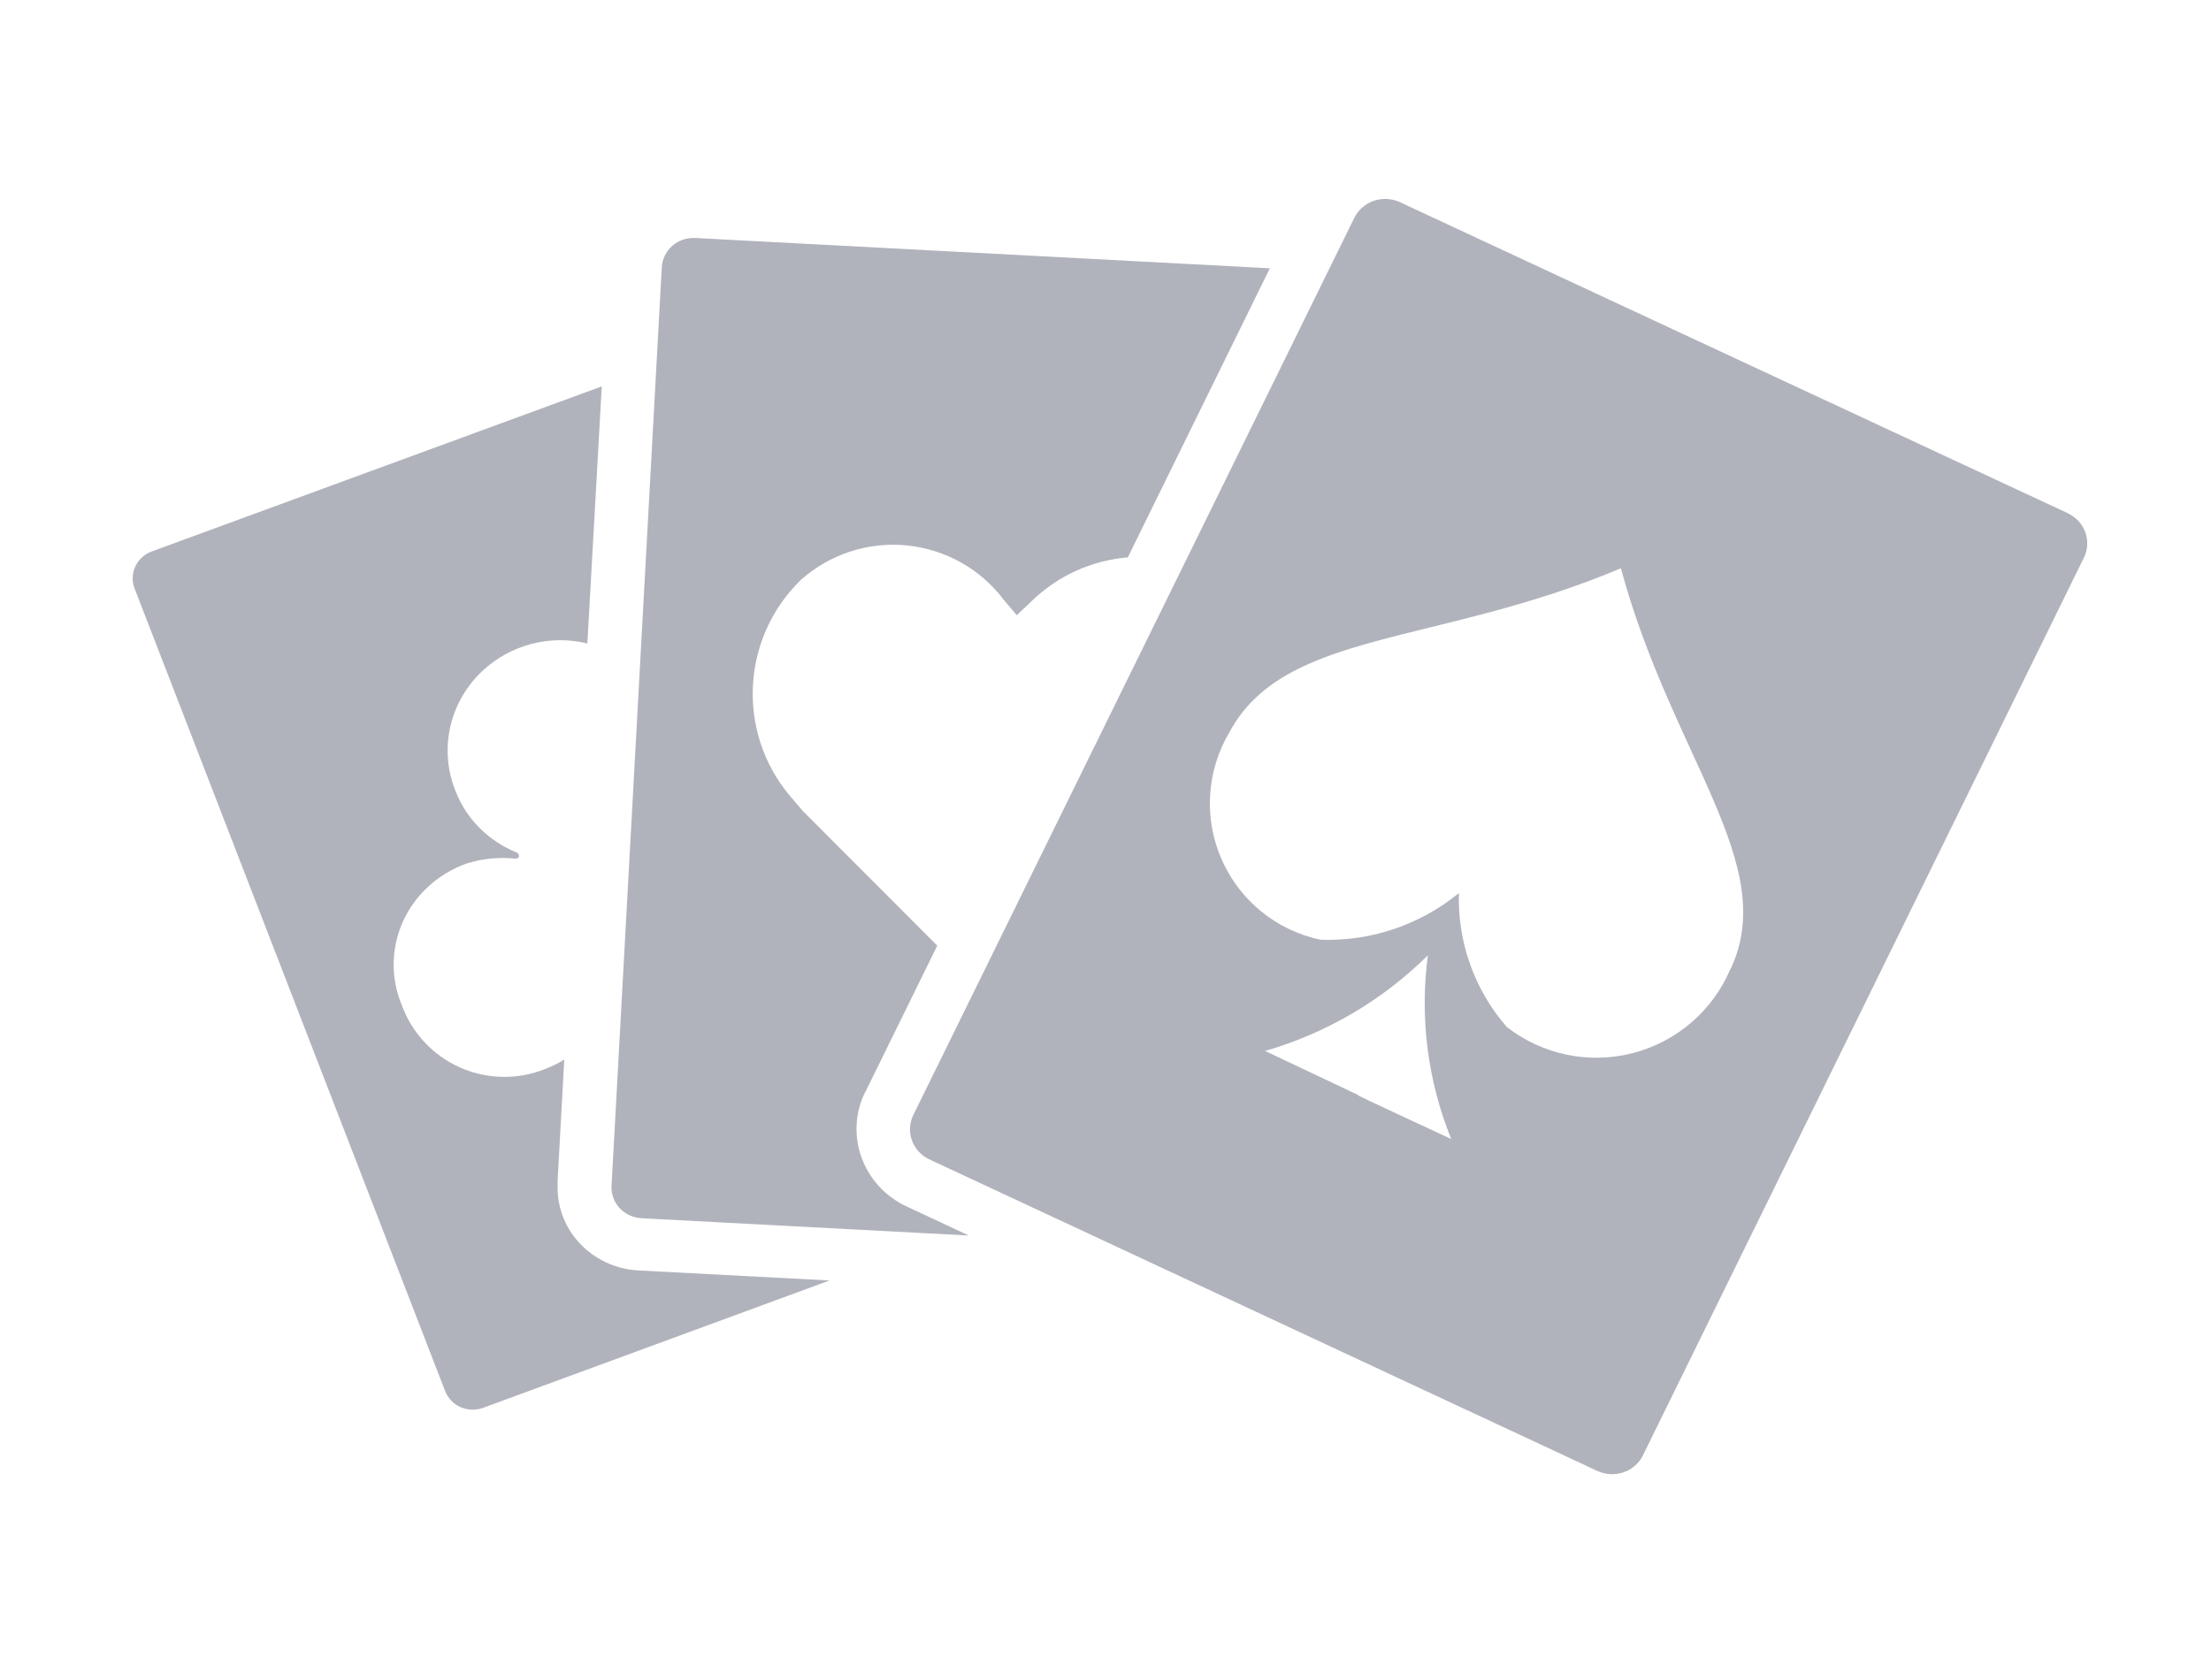
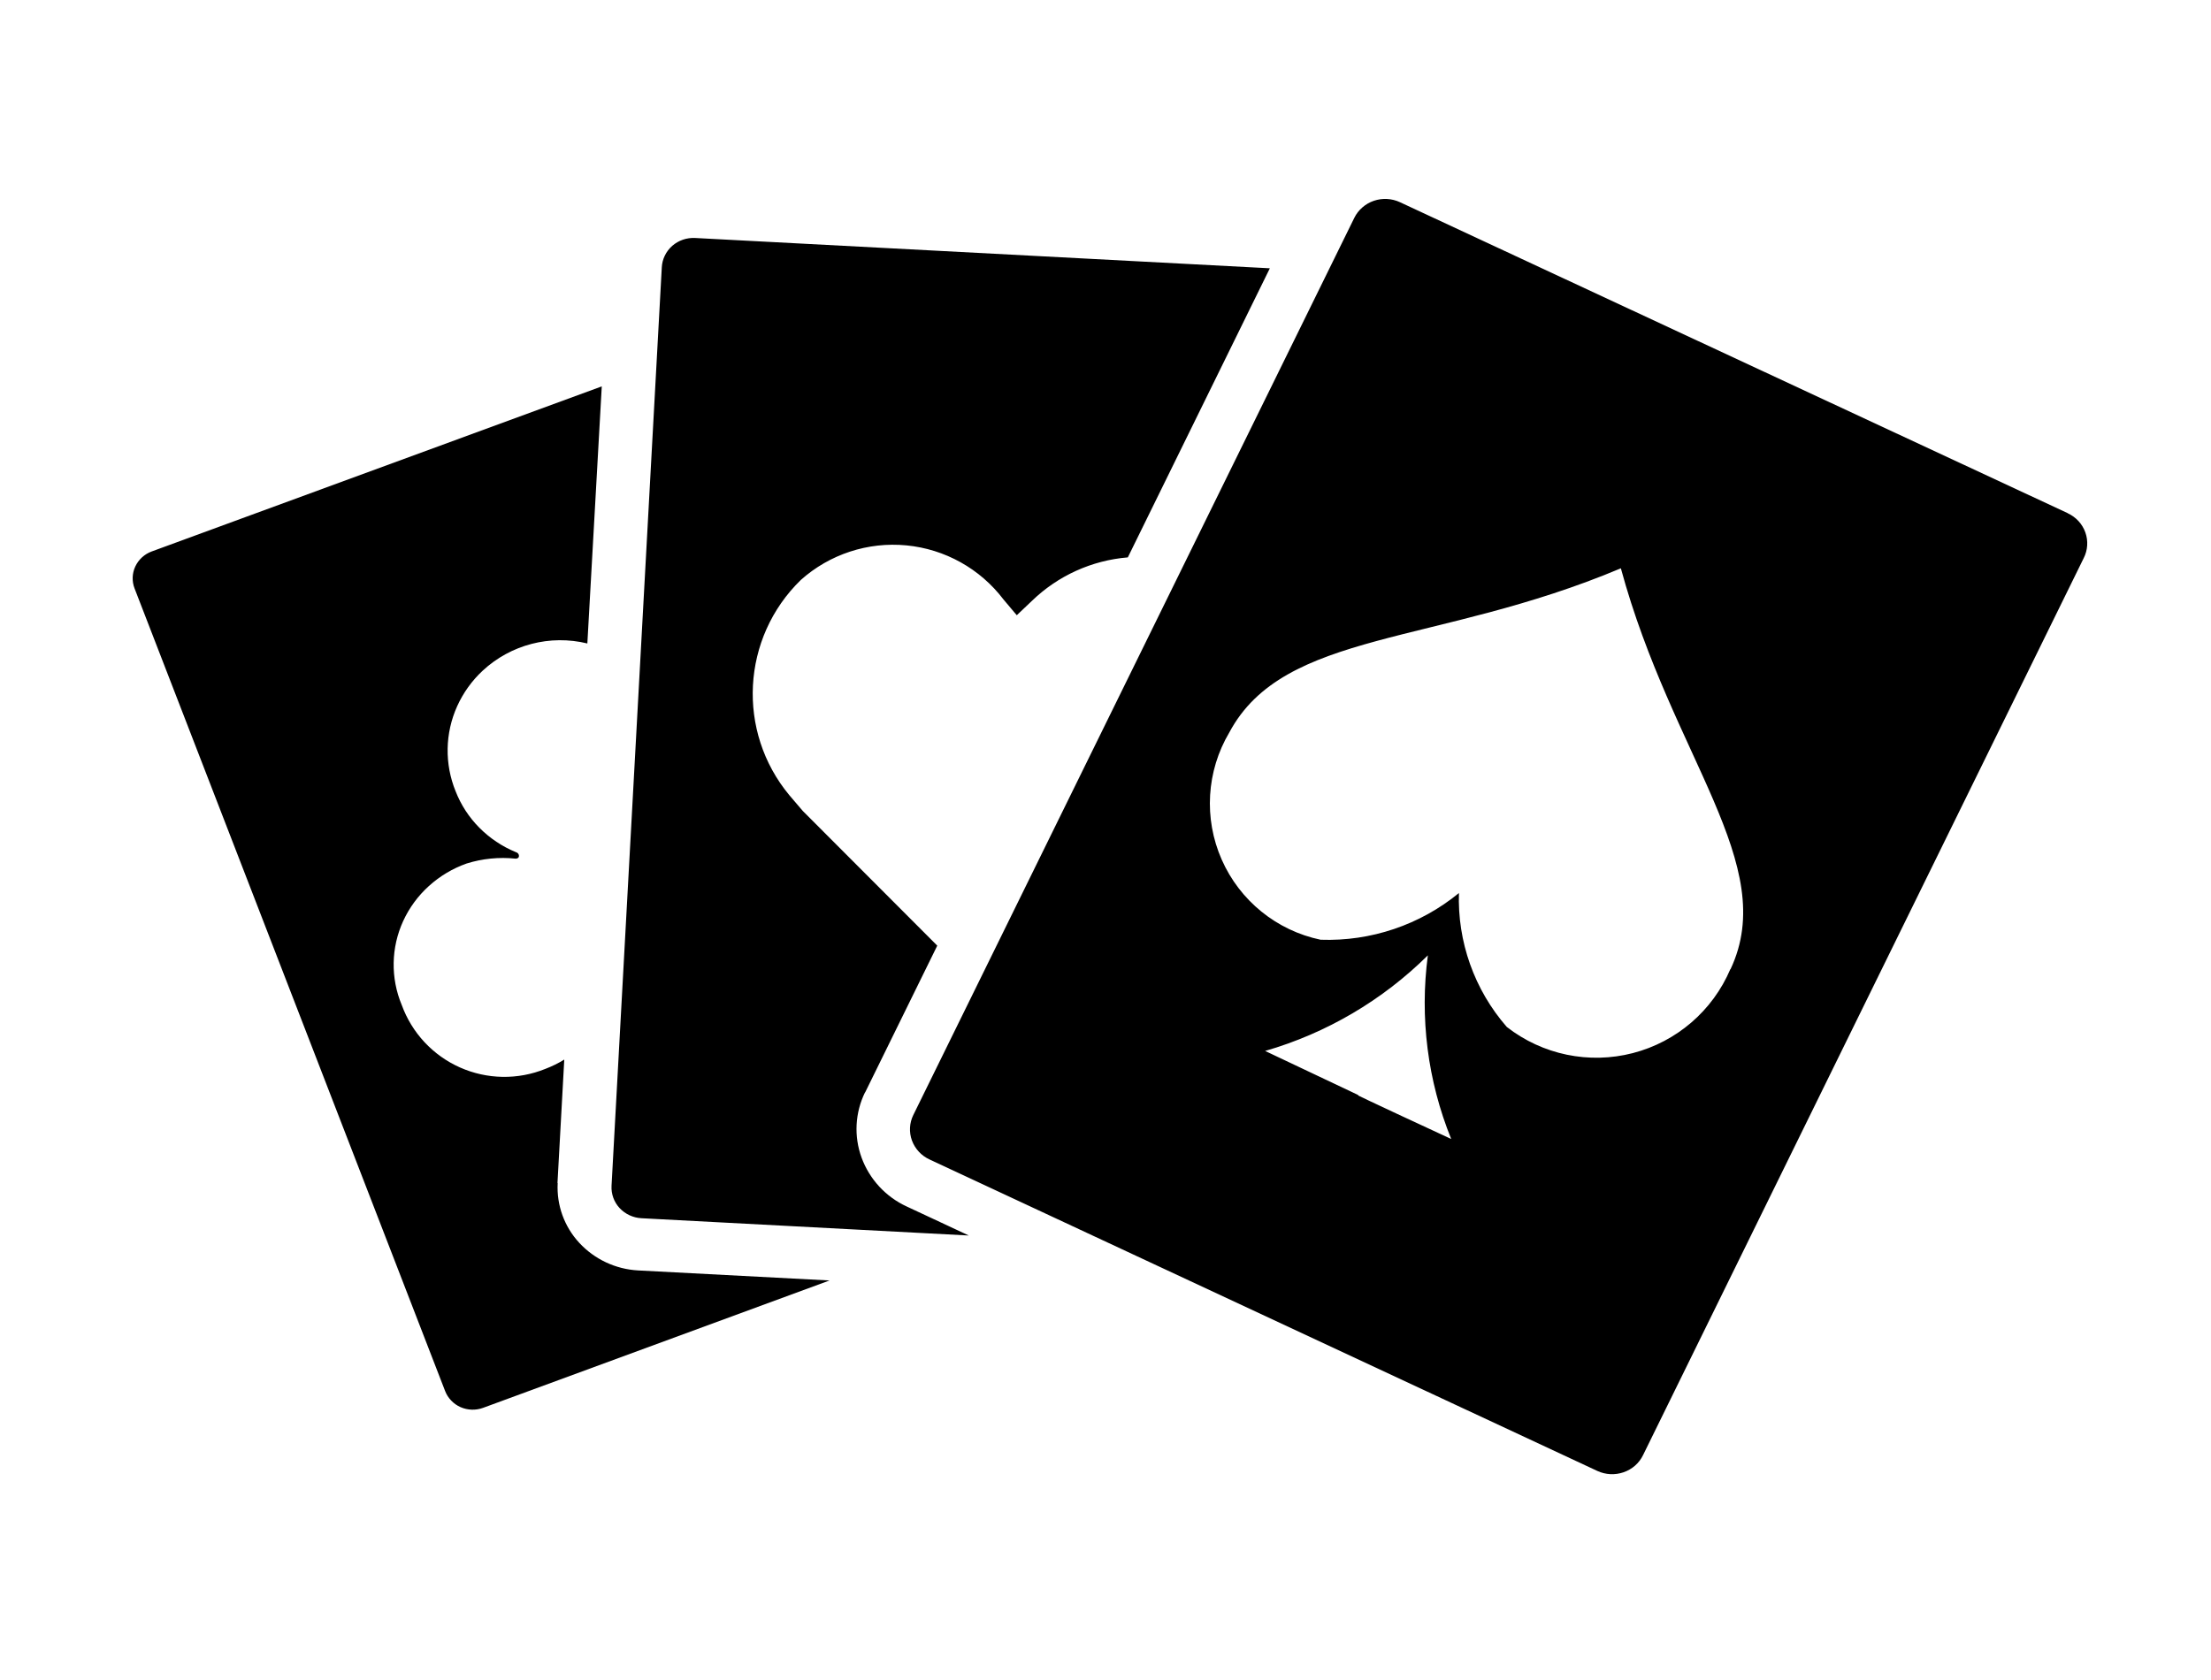
<svg xmlns="http://www.w3.org/2000/svg" width="100" height="76" viewBox="0 0 100 76">
  <g id="a715daff689e7d3f36dcc1bf3a611c4e-icon_dtfl_qp_0" transform="translate(16196 13381)">
-     <rect id="a715daff689e7d3f36dcc1bf3a611c4e-r" width="100" height="76" transform="translate(-16196 -13381)" fill="#b1b3bc" opacity="0" />
-     <path id="a715daff689e7d3f36dcc1bf3a611c4e-icon_dtfl_qp_0-2" data-name="icon_dtfl_qp_0" d="M19.214,44.515l.307-5.581a5,5,0,0,1-.858.422,4.937,4.937,0,0,1-6.493-2.891,4.736,4.736,0,0,1,.066-3.8,4.878,4.878,0,0,1,1.16-1.58A5.052,5.052,0,0,1,15.1,30.066a5.494,5.494,0,0,1,2.223-.221s.135,0,.146-.1a.168.168,0,0,0-.035-.13.177.177,0,0,0-.1-.064,5,5,0,0,1-1.653-1.105A4.822,4.822,0,0,1,14.608,26.8a4.878,4.878,0,0,1,.069-3.852,5.019,5.019,0,0,1,1.158-1.611,5.163,5.163,0,0,1,4.73-1.227L21.217,8.48.864,15.947a1.326,1.326,0,0,0-.745.681,1.264,1.264,0,0,0-.033.992L14.131,53.926a1.284,1.284,0,0,0,.274.431,1.326,1.326,0,0,0,.424.3,1.37,1.37,0,0,0,1.023.031L31.52,48.927l-8.672-.455A3.916,3.916,0,0,1,20.2,47.225a3.682,3.682,0,0,1-.977-2.7Zm68.305-30.3L57.316.147a1.589,1.589,0,0,0-1.18-.062,1.547,1.547,0,0,0-.519.3,1.5,1.5,0,0,0-.365.473L35.308,41.441a1.47,1.47,0,0,0-.062,1.154,1.529,1.529,0,0,0,.8.86l30.2,14.089a1.591,1.591,0,0,0,1.185.06,1.558,1.558,0,0,0,.519-.3,1.505,1.505,0,0,0,.36-.471L88.242,16.25a1.47,1.47,0,0,0,.075-1.163,1.5,1.5,0,0,0-.309-.513,1.547,1.547,0,0,0-.491-.356ZM55.42,40.533l-4.2-1.989a17.29,17.29,0,0,0,7.36-4.325,16.372,16.372,0,0,0,1.056,8.308c-4.215-1.952-4.2-1.967-4.2-1.967Zm16.841-5.689A6.586,6.586,0,0,1,62.15,37.458a8.8,8.8,0,0,1-2.164-6.091V31.4a9.349,9.349,0,0,1-6.257,2.113A6.3,6.3,0,0,1,49.6,24.136c2.475-4.641,9.371-3.912,17.709-7.426C69.635,25.267,74.5,30.1,72.27,34.844ZM33.127,40.424l3.264-6.644-6.08-6.091-.608-.712a7.183,7.183,0,0,1,.517-9.74,6.268,6.268,0,0,1,9.167.884l.6.712.685-.65a7.072,7.072,0,0,1,4.338-1.967L51.433,3.138,25.442,1.767a1.476,1.476,0,0,0-.555.077,1.443,1.443,0,0,0-.482.278,1.4,1.4,0,0,0-.336.442,1.357,1.357,0,0,0-.137.526L21.659,44.643a1.368,1.368,0,0,0,.362,1.006,1.456,1.456,0,0,0,.99.462l14.808.782L35.01,45.581a3.921,3.921,0,0,1-2.042-2.21,3.768,3.768,0,0,1,.157-2.957Z" transform="translate(-16190 -13372.001)" fill="#b1b3bc" />
+     <rect id="a715daff689e7d3f36dcc1bf3a611c4e-r" width="100" height="76" transform="translate(-16196 -13381)" opacity="0" />
+     <path id="a715daff689e7d3f36dcc1bf3a611c4e-icon_dtfl_qp_0-2" data-name="icon_dtfl_qp_0" d="M19.214,44.515l.307-5.581a5,5,0,0,1-.858.422,4.937,4.937,0,0,1-6.493-2.891,4.736,4.736,0,0,1,.066-3.8,4.878,4.878,0,0,1,1.16-1.58A5.052,5.052,0,0,1,15.1,30.066a5.494,5.494,0,0,1,2.223-.221s.135,0,.146-.1a.168.168,0,0,0-.035-.13.177.177,0,0,0-.1-.064,5,5,0,0,1-1.653-1.105A4.822,4.822,0,0,1,14.608,26.8a4.878,4.878,0,0,1,.069-3.852,5.019,5.019,0,0,1,1.158-1.611,5.163,5.163,0,0,1,4.73-1.227L21.217,8.48.864,15.947a1.326,1.326,0,0,0-.745.681,1.264,1.264,0,0,0-.033.992L14.131,53.926a1.284,1.284,0,0,0,.274.431,1.326,1.326,0,0,0,.424.3,1.37,1.37,0,0,0,1.023.031L31.52,48.927l-8.672-.455A3.916,3.916,0,0,1,20.2,47.225a3.682,3.682,0,0,1-.977-2.7Zm68.305-30.3L57.316.147a1.589,1.589,0,0,0-1.18-.062,1.547,1.547,0,0,0-.519.3,1.5,1.5,0,0,0-.365.473L35.308,41.441a1.47,1.47,0,0,0-.062,1.154,1.529,1.529,0,0,0,.8.86l30.2,14.089a1.591,1.591,0,0,0,1.185.06,1.558,1.558,0,0,0,.519-.3,1.505,1.505,0,0,0,.36-.471L88.242,16.25a1.47,1.47,0,0,0,.075-1.163,1.5,1.5,0,0,0-.309-.513,1.547,1.547,0,0,0-.491-.356ZM55.42,40.533l-4.2-1.989a17.29,17.29,0,0,0,7.36-4.325,16.372,16.372,0,0,0,1.056,8.308c-4.215-1.952-4.2-1.967-4.2-1.967Zm16.841-5.689A6.586,6.586,0,0,1,62.15,37.458a8.8,8.8,0,0,1-2.164-6.091V31.4a9.349,9.349,0,0,1-6.257,2.113A6.3,6.3,0,0,1,49.6,24.136c2.475-4.641,9.371-3.912,17.709-7.426C69.635,25.267,74.5,30.1,72.27,34.844ZM33.127,40.424l3.264-6.644-6.08-6.091-.608-.712a7.183,7.183,0,0,1,.517-9.74,6.268,6.268,0,0,1,9.167.884l.6.712.685-.65a7.072,7.072,0,0,1,4.338-1.967L51.433,3.138,25.442,1.767a1.476,1.476,0,0,0-.555.077,1.443,1.443,0,0,0-.482.278,1.4,1.4,0,0,0-.336.442,1.357,1.357,0,0,0-.137.526L21.659,44.643a1.368,1.368,0,0,0,.362,1.006,1.456,1.456,0,0,0,.99.462l14.808.782L35.01,45.581a3.921,3.921,0,0,1-2.042-2.21,3.768,3.768,0,0,1,.157-2.957Z" transform="translate(-16190 -13372.001)" />
  </g>
</svg>
